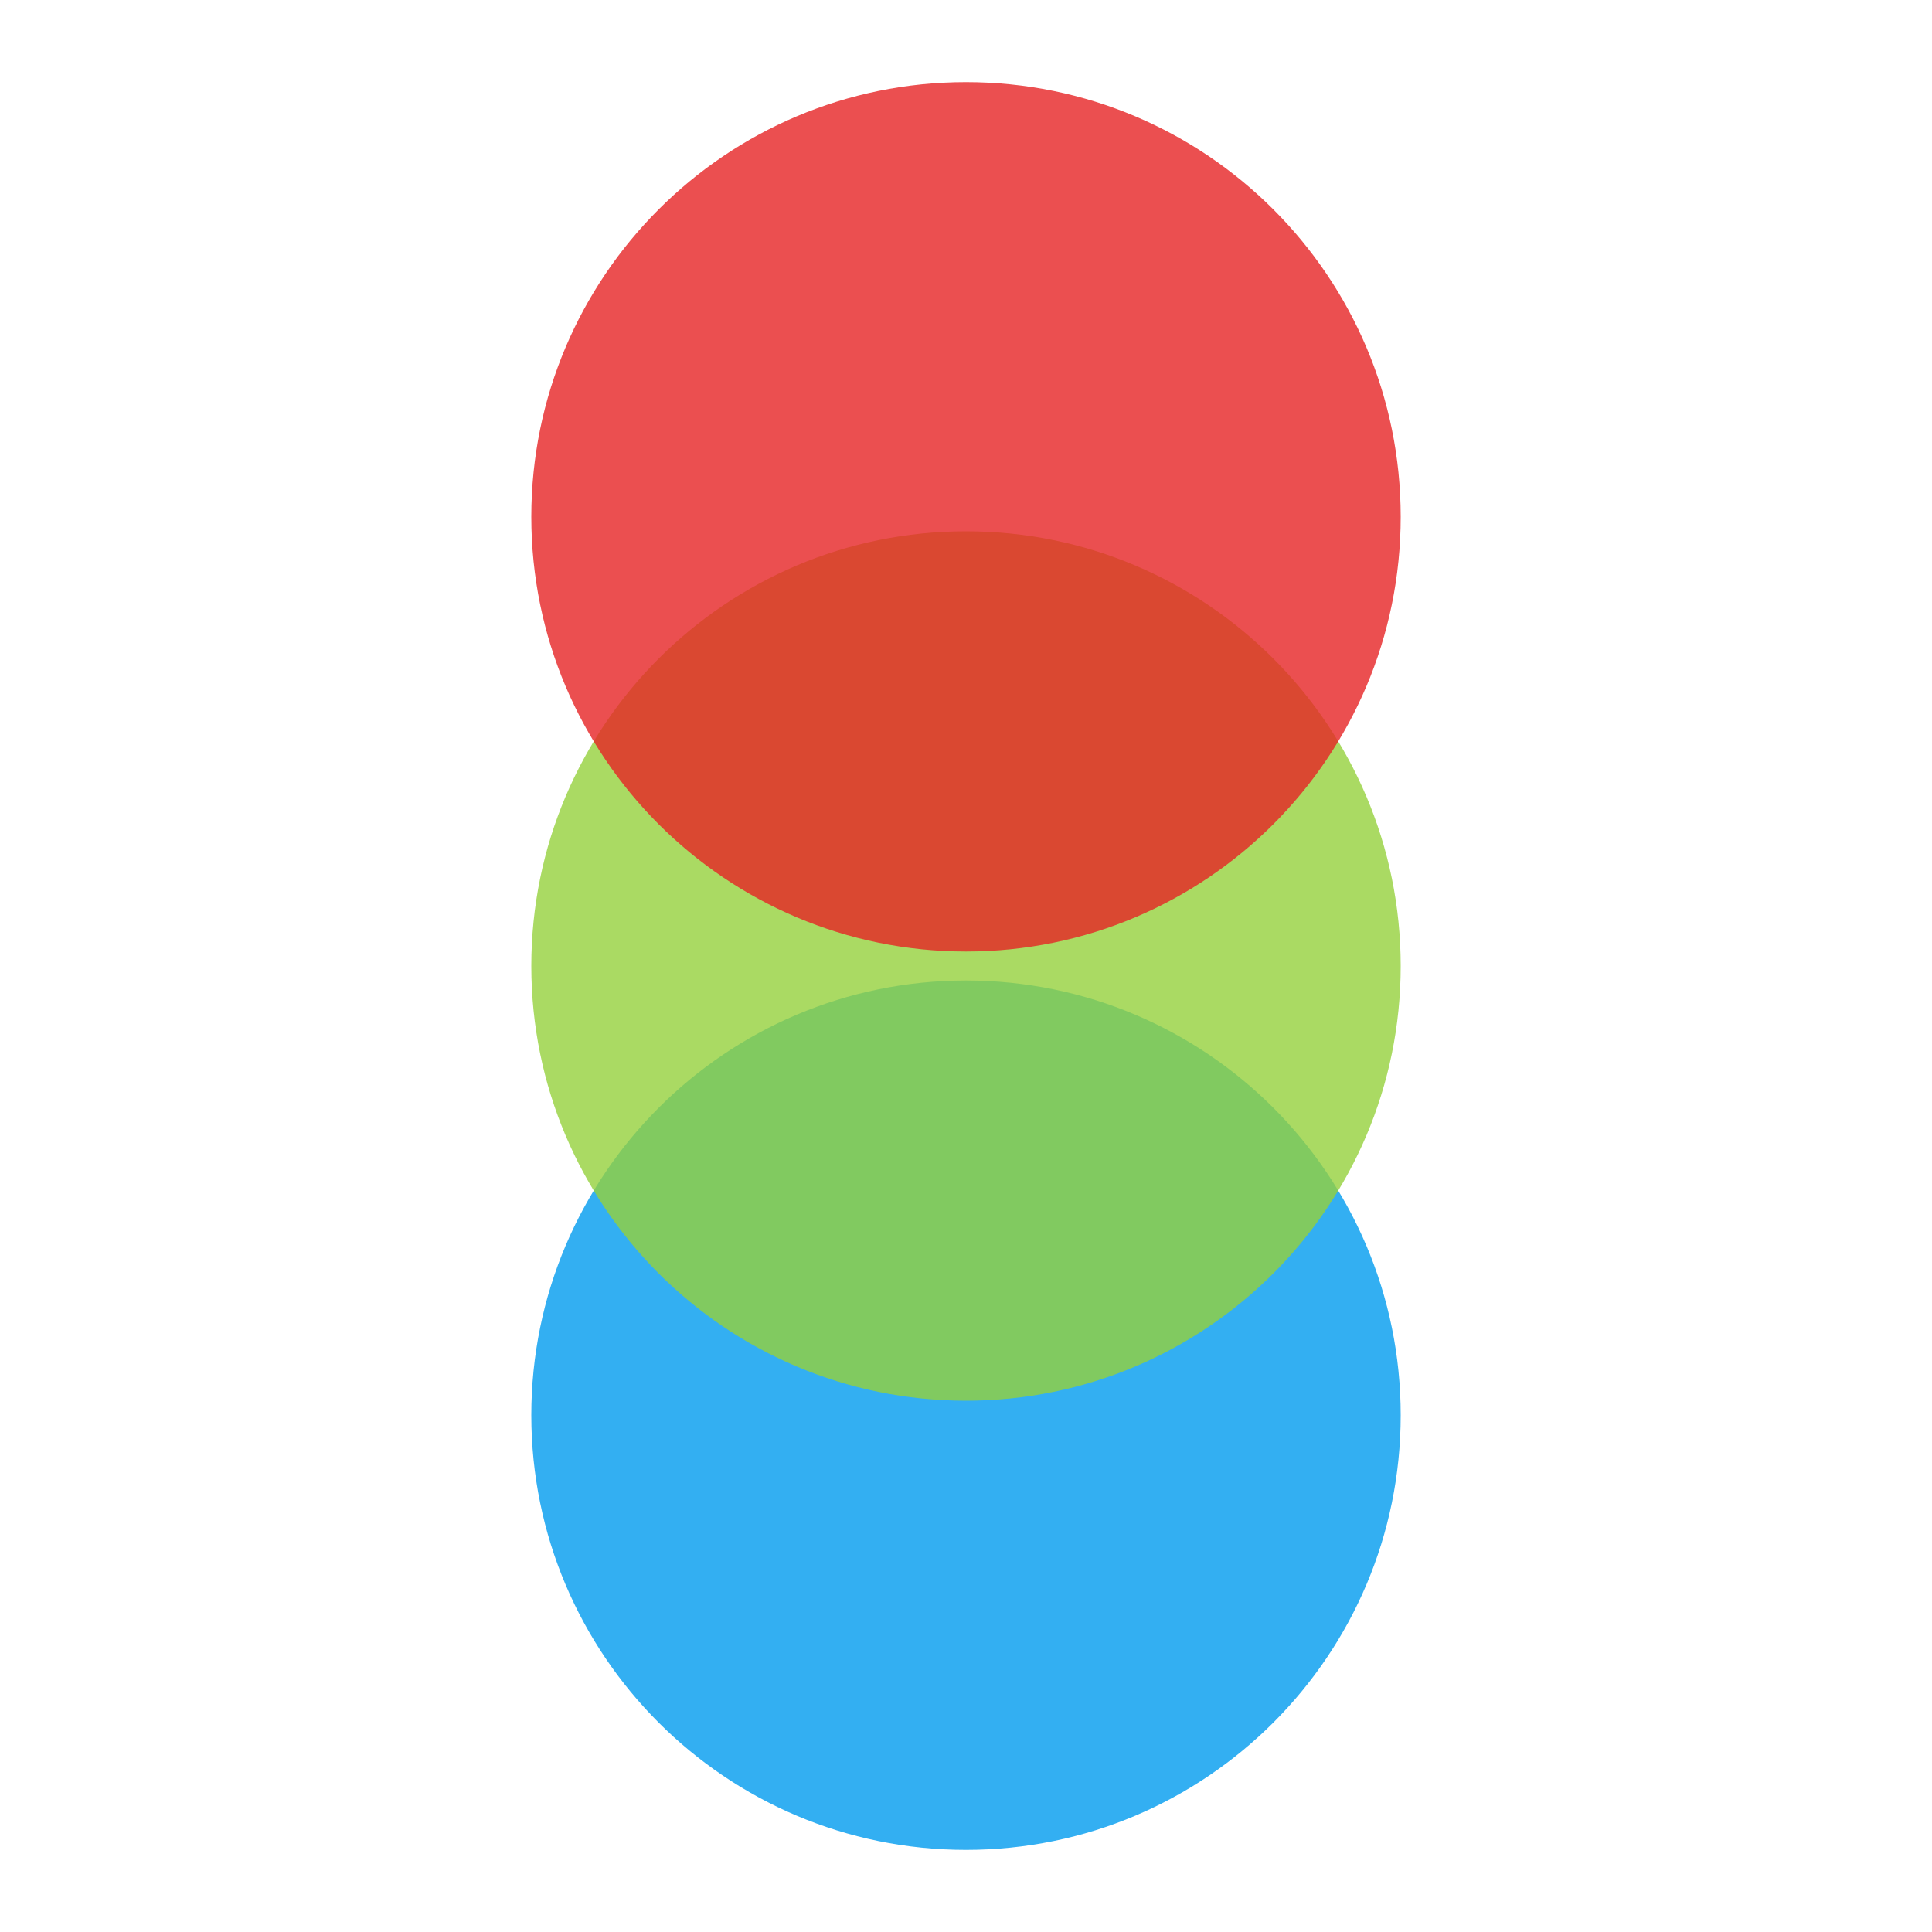
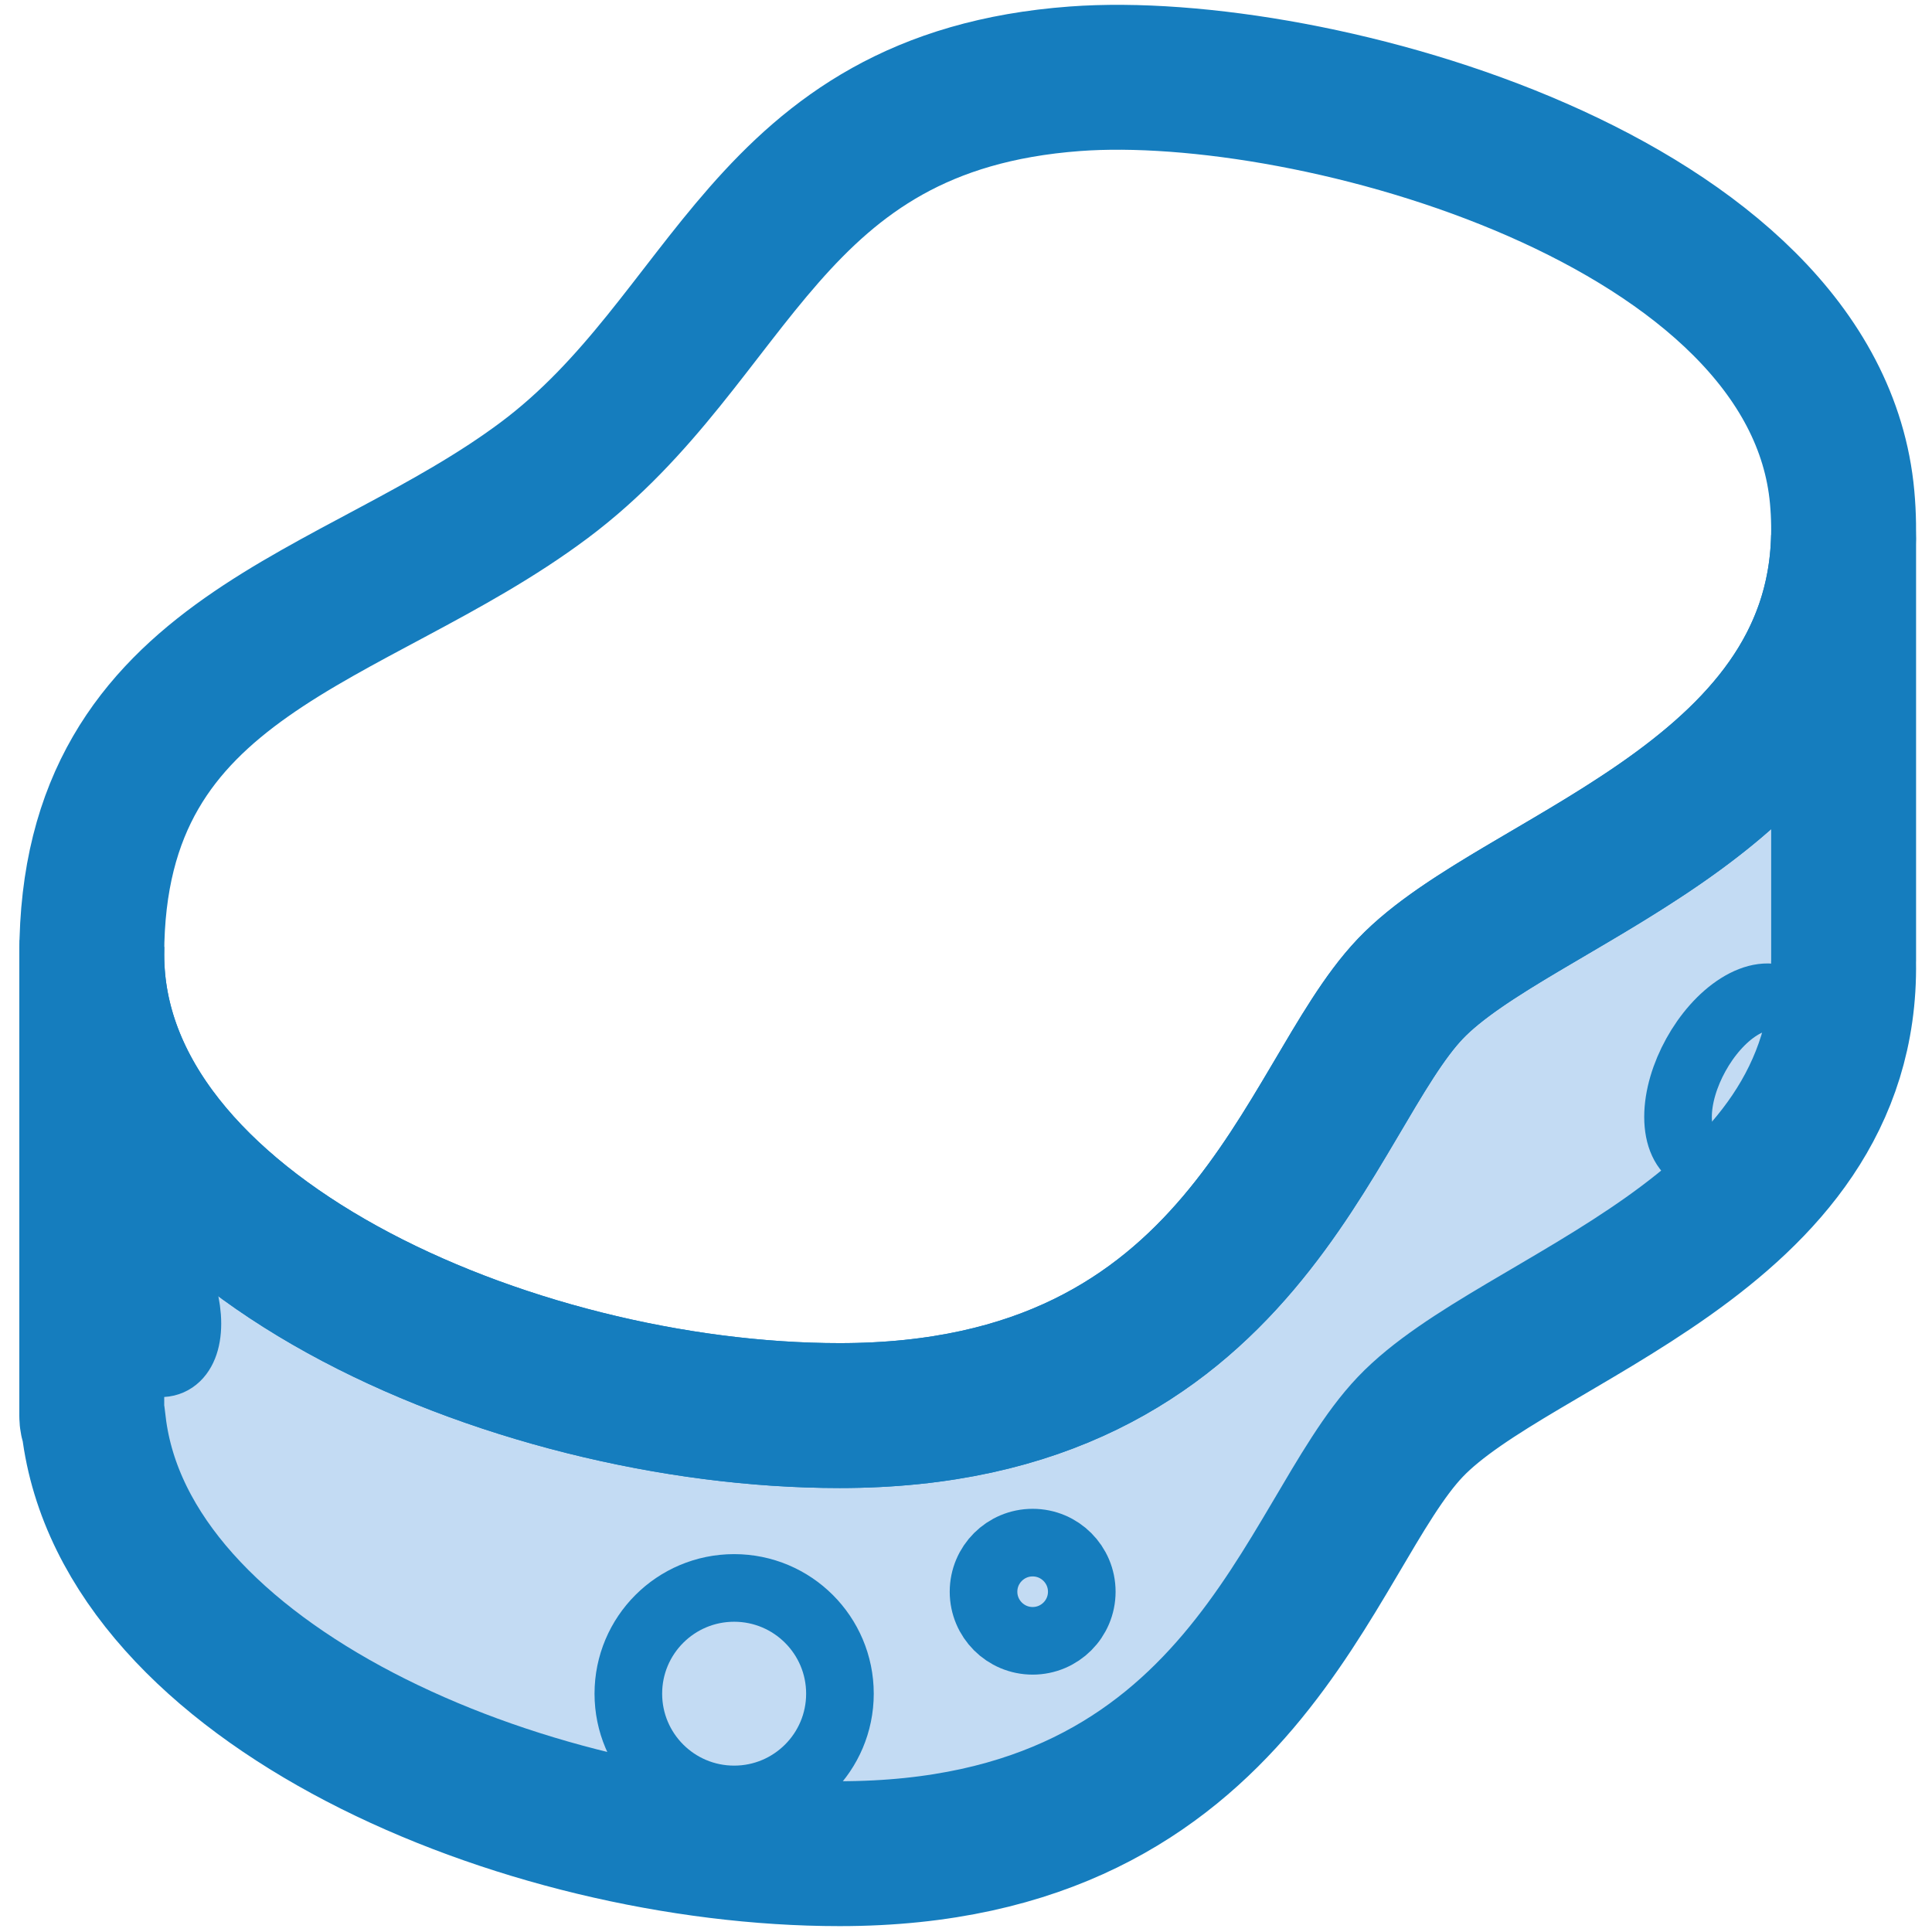
- <svg xmlns="http://www.w3.org/2000/svg" width="400" height="400" viewBox="0 0 400 400">
-   <ellipse fill-opacity="0.8" ry="90" rx="90" id="svg_4" cy="293" cx="200" stroke-width="1.5" fill="#009bef" />
-   <ellipse fill-opacity="0.8" ry="90" rx="90" id="svg_5" cy="200" cx="200" stroke-width="1.5" fill="#95d13c" />
-   <ellipse fill-opacity="0.8" ry="90" rx="90" id="svg_1" cy="107" cx="200" stroke-width="1.5" fill="#e62325" />
+ <svg xmlns="http://www.w3.org/2000/svg" width="400px" height="400px" viewBox="0 0 400 400" version="1.1">
+   <defs />
+   <g id="Page-1" stroke="none" stroke-width="1" fill="none" fill-rule="evenodd">
+     <g id="icon" stroke="#157DBE">
+       <g id="Group" transform="translate(19, 16)">
+         <path d="M0.016,179.776 C0.005,179.92 0,180.063 0,180.206 L0,277.157 C0,277.887 0.143,278.555 0.407,279.146 C6.881,332.936 89.39,367.783 154.834,367.783 C238.912,367.783 251.449,302.052 272.98,279.429 C294.873,256.428 363.567,240.265 362.695,183.206 C362.7,183.088 362.703,182.978 362.703,182.876 L362.703,95.516 C362.703,95.372 362.697,95.23 362.686,95.091 C361.479,150.058 294.538,166.077 272.98,188.727 C251.449,211.35 238.912,277.081 154.834,277.081 C86.673,277.081 0,239.28 0,181.647 C5.20216397e-17,181.018 0.005,180.394 0.016,179.776 Z" id="Combined-Shape" stroke-width="30" fill="#C3DBF3" />
+         <path d="M203.576,0.307 C139.044,5.092 133.097,53.975 93.632,83.453 C54.167,112.931 5.18632466e-15,118.899 0,181.647 C0,239.28 86.673,277.081 154.834,277.081 C238.912,277.081 251.449,211.35 272.98,188.727 C295.567,164.996 367.972,148.544 362.398,86.95 C356.824,25.356 252.677,-3.333 203.576,0.307 Z" id="Path" stroke-width="30" />
+         <ellipse id="Oval" stroke-width="14" cx="132.996" cy="334.659" rx="21.905" ry="21.894" />
+         <ellipse id="Oval-Copy-3" stroke-width="14" cx="194.8" cy="313.548" rx="10.17" ry="10.165" />
+         <path d="M9.9,264.678 C15.367,268.349 19.799,265.373 19.799,258.032 C19.799,250.69 15.367,241.764 9.9,238.093 C4.432,234.422 0,237.398 0,244.739 C0,252.08 4.432,261.007 9.9,264.678 Z" id="Oval-Copy-2" stroke-width="14" />
+         <path d="M341.015,222.169 C347.972,217.793 353.612,207.593 353.612,199.388 C353.612,191.183 347.972,188.08 341.015,192.457 C334.058,196.834 328.418,207.033 328.418,215.238 C328.418,223.443 334.058,226.546 341.015,222.169 Z" id="Oval-Copy" stroke-width="14" />
+       </g>
+     </g>
+   </g>
</svg>
